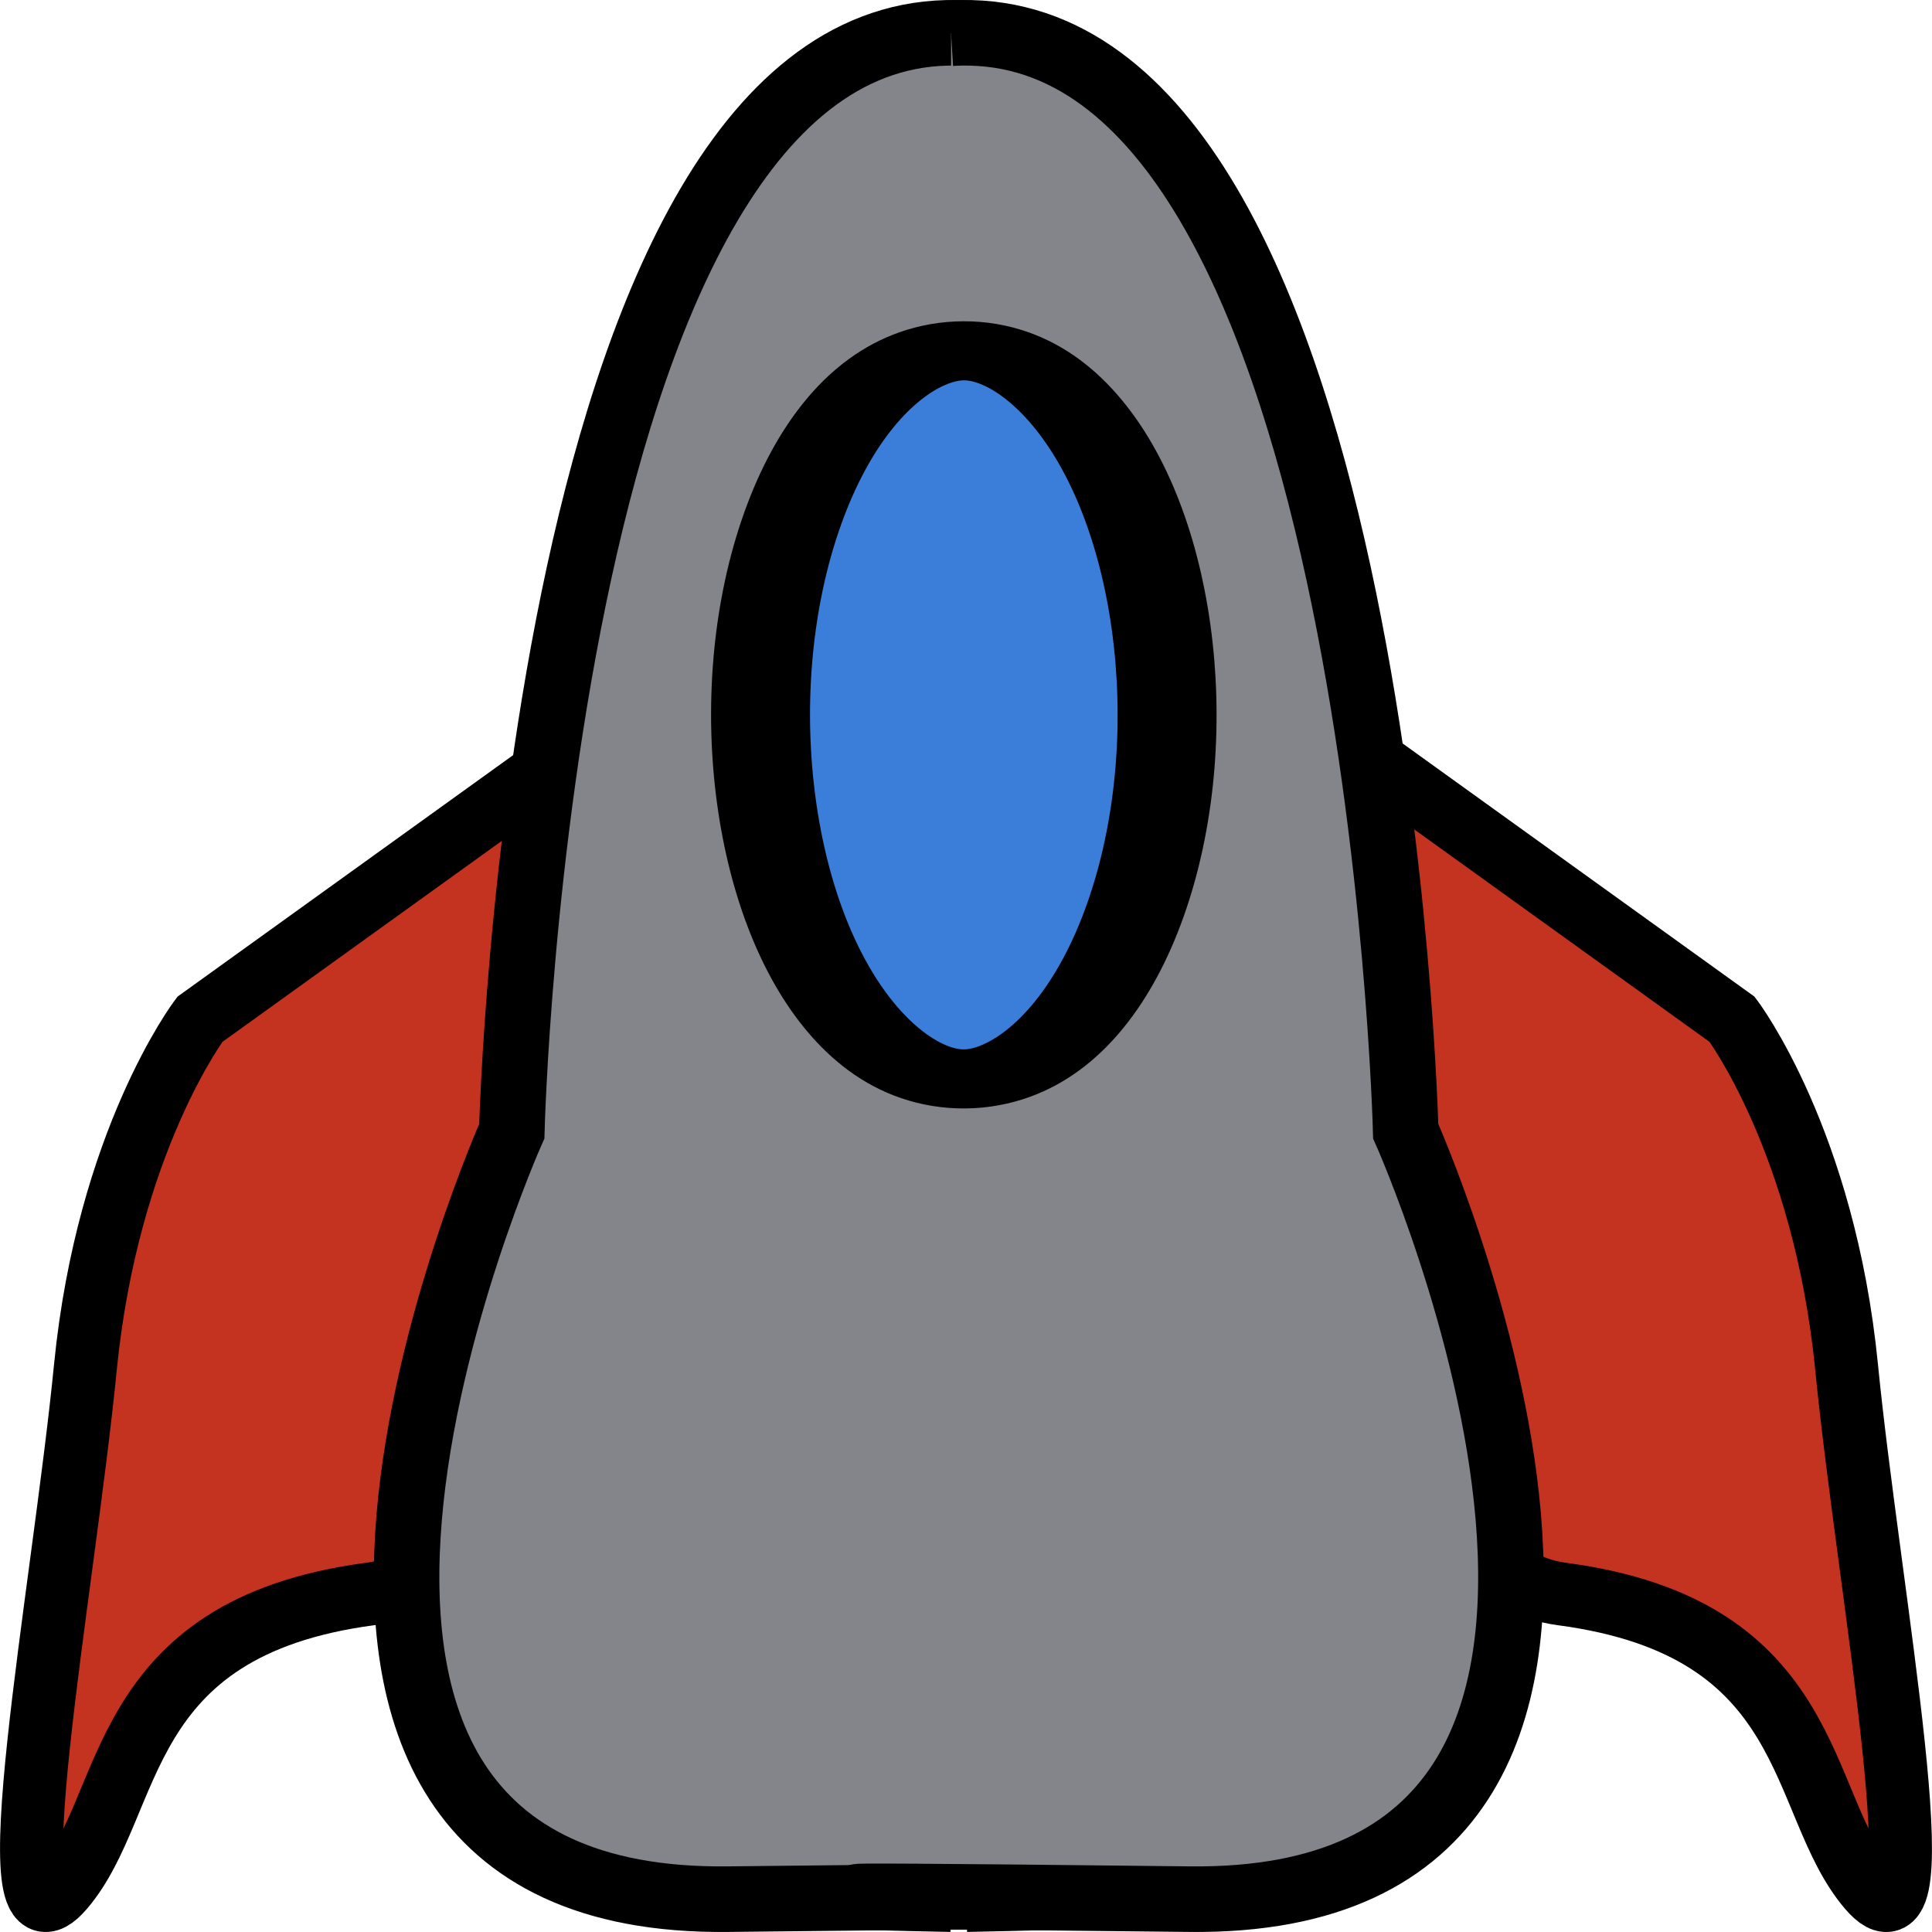
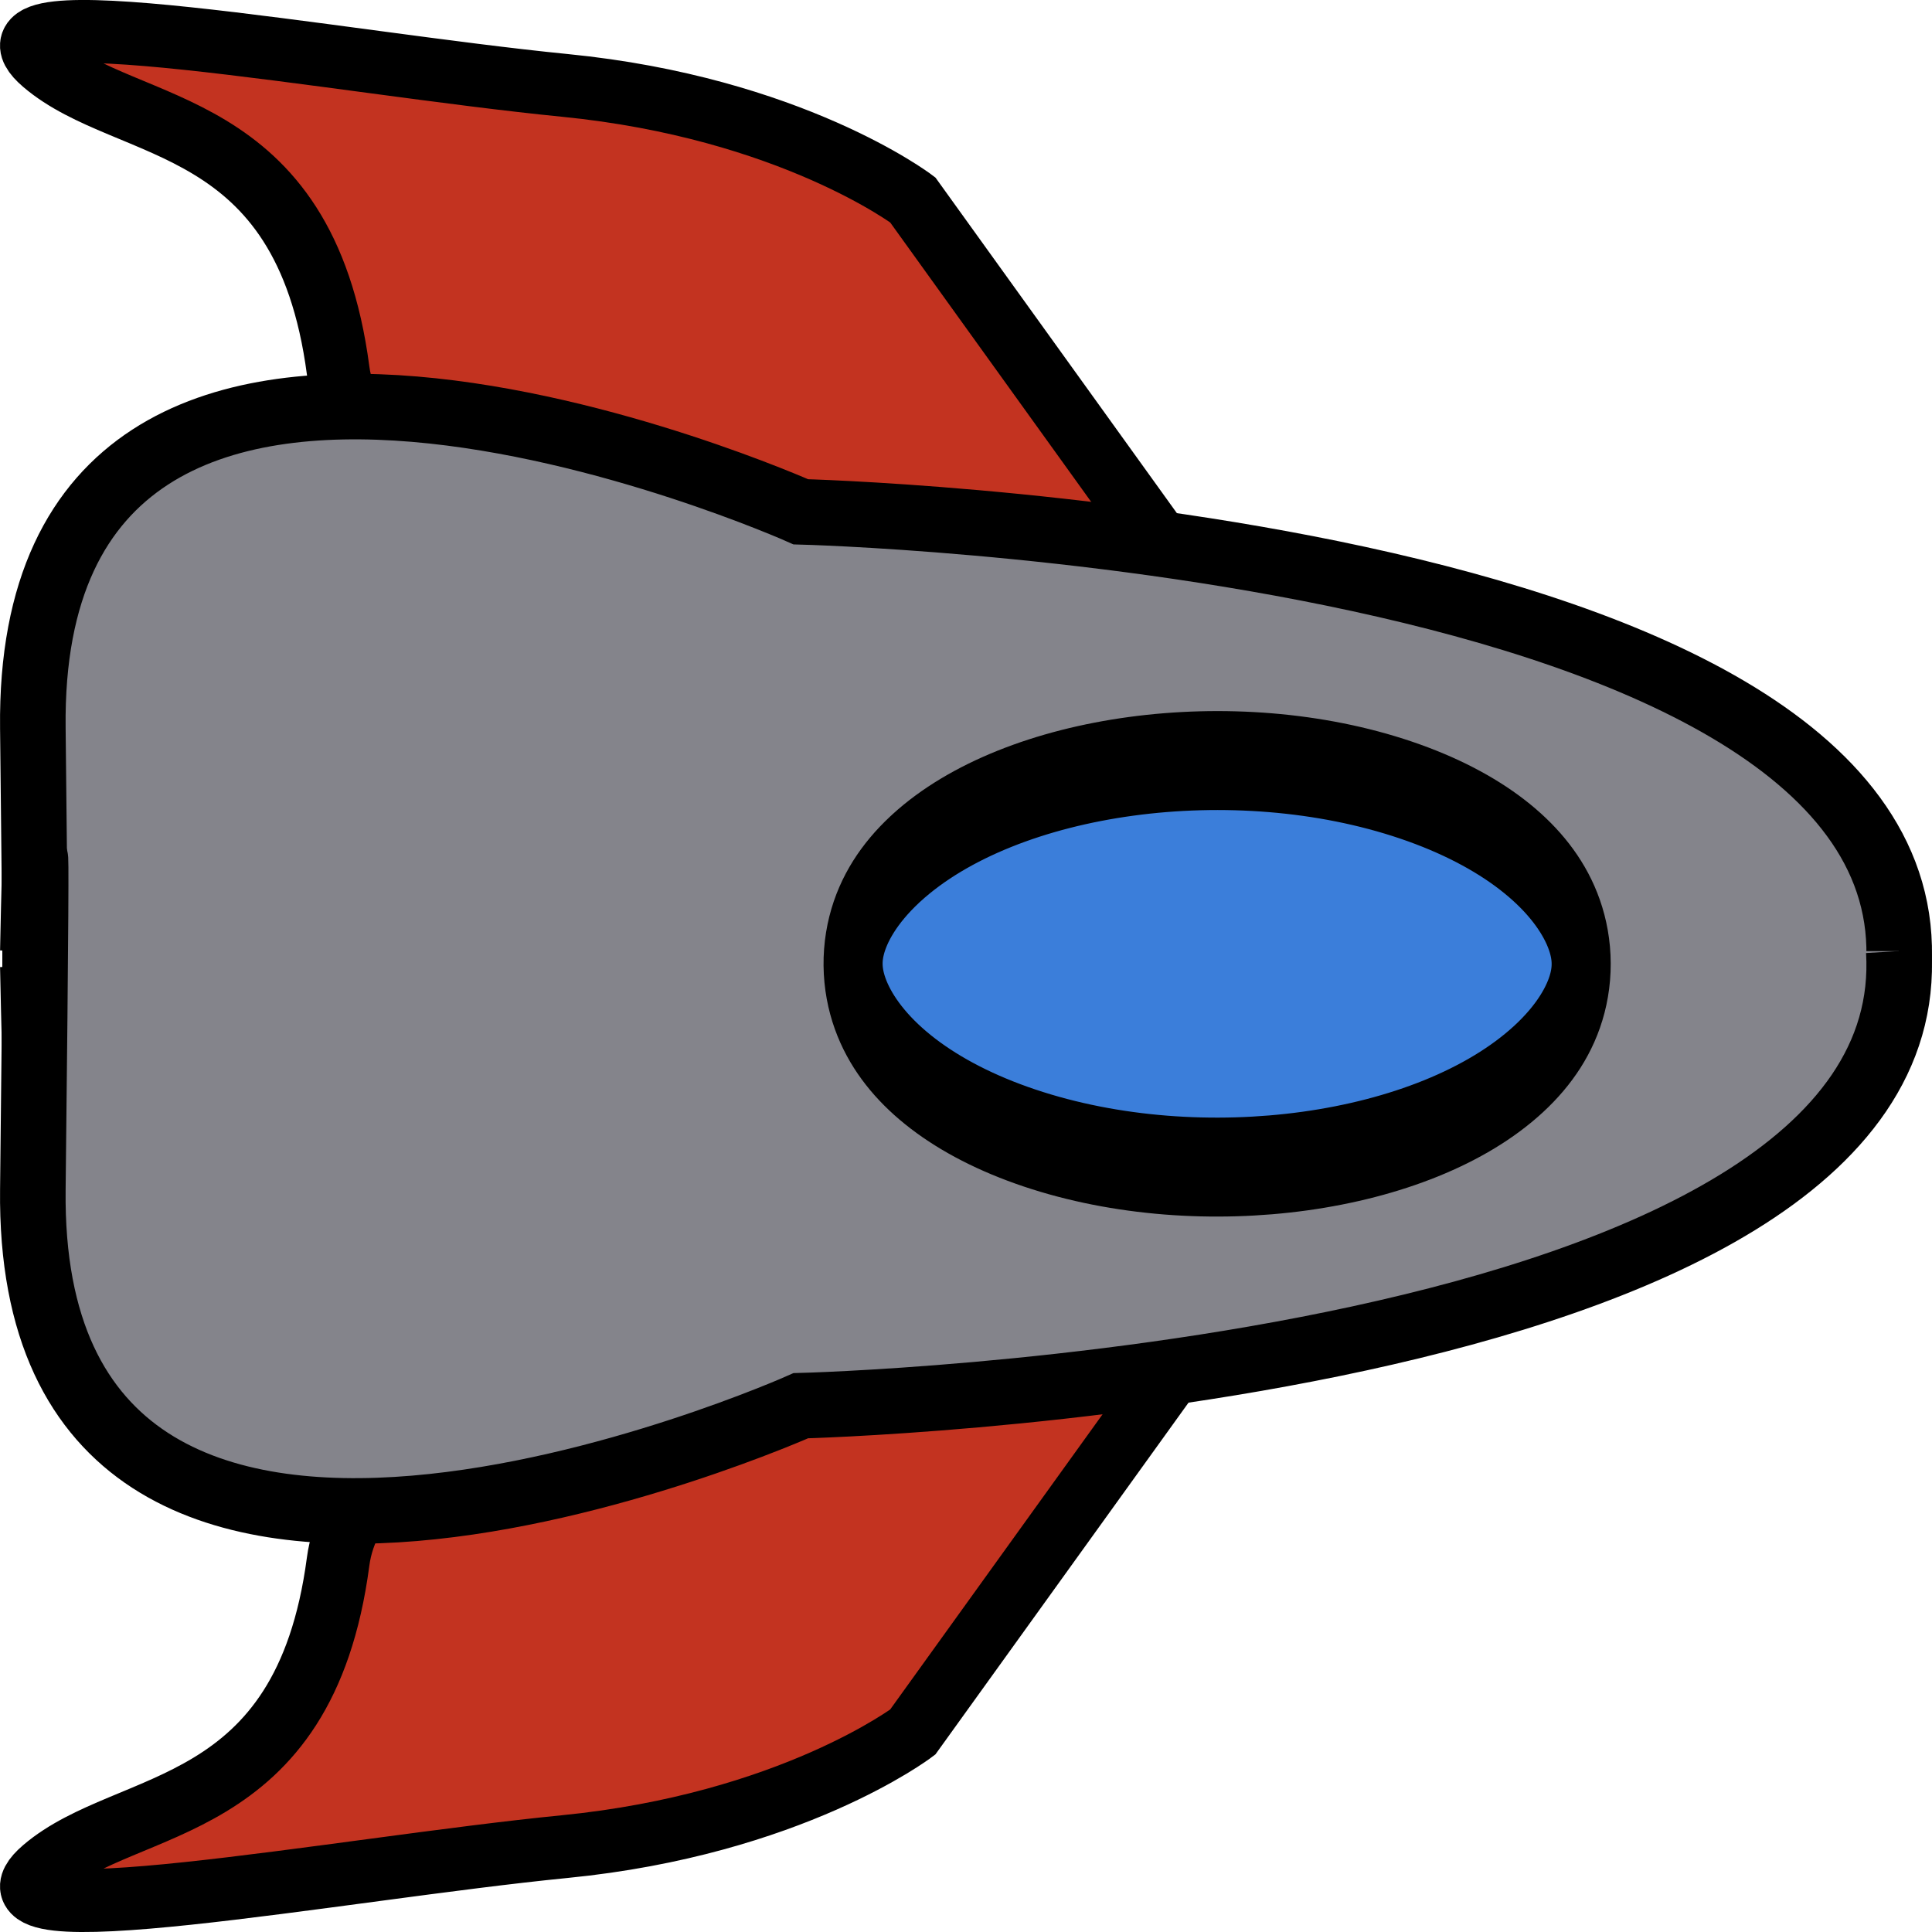
<svg xmlns="http://www.w3.org/2000/svg" width="32px" height="32px" id="svg3080" version="1.1">
  <defs id="defs3082" />
  <g id="layer1">
-     <path style="fill:#c33320;fill-opacity:1;stroke:#000000;stroke-width:1.043px;stroke-linecap:butt;stroke-linejoin:miter;stroke-opacity:1" d="m 22.628,12.522 6.061,4.361 c 0,0 1.527,2.016 1.897,5.767 0.37,3.751 1.573,10.034 0.37,8.627 -1.203,-1.407 -0.833,-4.314 -5.09,-4.876 -4.257,-0.563 -3.239,-13.879 -3.239,-13.879 z" id="path3876-6" />
-     <path style="fill:#c33320;stroke:#000000;stroke-width:1.043px;stroke-linecap:butt;stroke-linejoin:miter;stroke-opacity:1;fill-opacity:1" d="m 9.372,12.522 -6.061,4.361 c 0,0 -1.527,2.016 -1.897,5.767 -0.37,3.751 -1.573,10.034 -0.37,8.627 1.203,-1.407 0.833,-4.314 5.09,-4.876 4.257,-0.563 3.239,-13.879 3.239,-13.879 z" id="path3876" />
-     <path style="fill:#84848b;fill-opacity:1;stroke:#000000;stroke-width:1.086px;stroke-linecap:butt;stroke-linejoin:miter;stroke-opacity:1" d="M 16.007,0.55 C 8.94,0.129 8.477,18.736 8.477,18.736 c 0,0 -5.726,12.825 3.579,12.72 9.304,-0.105 3.951,0 3.951,0" id="path3088" />
-     <path style="fill:#84848b;fill-opacity:1;stroke:#000000;stroke-width:1.086px;stroke-linecap:butt;stroke-linejoin:miter;stroke-opacity:1" d="m 15.753,0.55 c 7.068,-0.42 7.53,18.186 7.53,18.186 0,0 5.726,12.825 -3.579,12.72 -9.304,-0.105 -3.951,0 -3.951,0" id="path3088-3" />
-     <path style="fill:#3b7eda;fill-opacity:1;fill-rule:nonzero;stroke:#000000;stroke-width:1;stroke-linecap:round;stroke-linejoin:round;stroke-miterlimit:4;stroke-opacity:1;stroke-dasharray:none" id="path3878" d="m 15.562,17.653 a 2.054,6.162 0 1 1 0.016,0.029" transform="matrix(1.638929,0,0,0.9784126,-11.29491,-0.2854322)" />
+     <path style="fill:#c33320;fill-opacity:1;stroke:#000000;stroke-width:1.043px;stroke-linecap:butt;stroke-linejoin:miter;stroke-opacity:1" d="m 19.478,22.628 -4.361,6.061 c 0,0 -2.016,1.527 -5.767,1.897 C 5.6,30.957 -0.683,32.16 0.723,30.957 2.13,29.754 5.037,30.124 5.6,25.867 c 0.563,-4.257 13.879,-3.239 13.879,-3.239 z" id="path3876-6" />
+     <path style="fill:#c33320;fill-opacity:1;stroke:#000000;stroke-width:1.043px;stroke-linecap:butt;stroke-linejoin:miter;stroke-opacity:1" d="M 19.478,9.372 15.118,3.311 c 0,0 -2.016,-1.527 -5.767,-1.897 C 5.6,1.043 -0.683,-0.16 0.723,1.043 2.13,2.246 5.037,1.876 5.6,6.133 6.162,10.39 19.478,9.372 19.478,9.372 z" id="path3876" />
+     <path style="fill:#84848b;fill-opacity:1;stroke:#000000;stroke-width:1.086px;stroke-linecap:butt;stroke-linejoin:miter;stroke-opacity:1" d="M 31.45,16.007 C 31.87,8.94 13.264,8.477 13.264,8.477 c 0,0 -12.825,-5.726 -12.72,3.579 0.105,9.304 0,3.951 0,3.951" id="path3088" />
+     <path style="fill:#84848b;fill-opacity:1;stroke:#000000;stroke-width:1.086px;stroke-linecap:butt;stroke-linejoin:miter;stroke-opacity:1" d="m 31.45,15.753 c 0.42,7.068 -18.186,7.53 -18.186,7.53 0,0 -12.825,5.726 -12.72,-3.579 0.105,-9.304 0,-3.951 0,-3.951" id="path3088-3" />
+     <path style="fill:#3b7eda;fill-opacity:1;fill-rule:nonzero;stroke:#000000;stroke-width:1;stroke-linecap:round;stroke-linejoin:round;stroke-miterlimit:4;stroke-opacity:1;stroke-dasharray:none" id="path3878" d="m 15.562,17.653 a 2.054,6.162 0 1 1 0.016,0.029" transform="matrix(0,1.638929,-0.9784126,0,32.28543,-11.29491)" />
  </g>
</svg>
